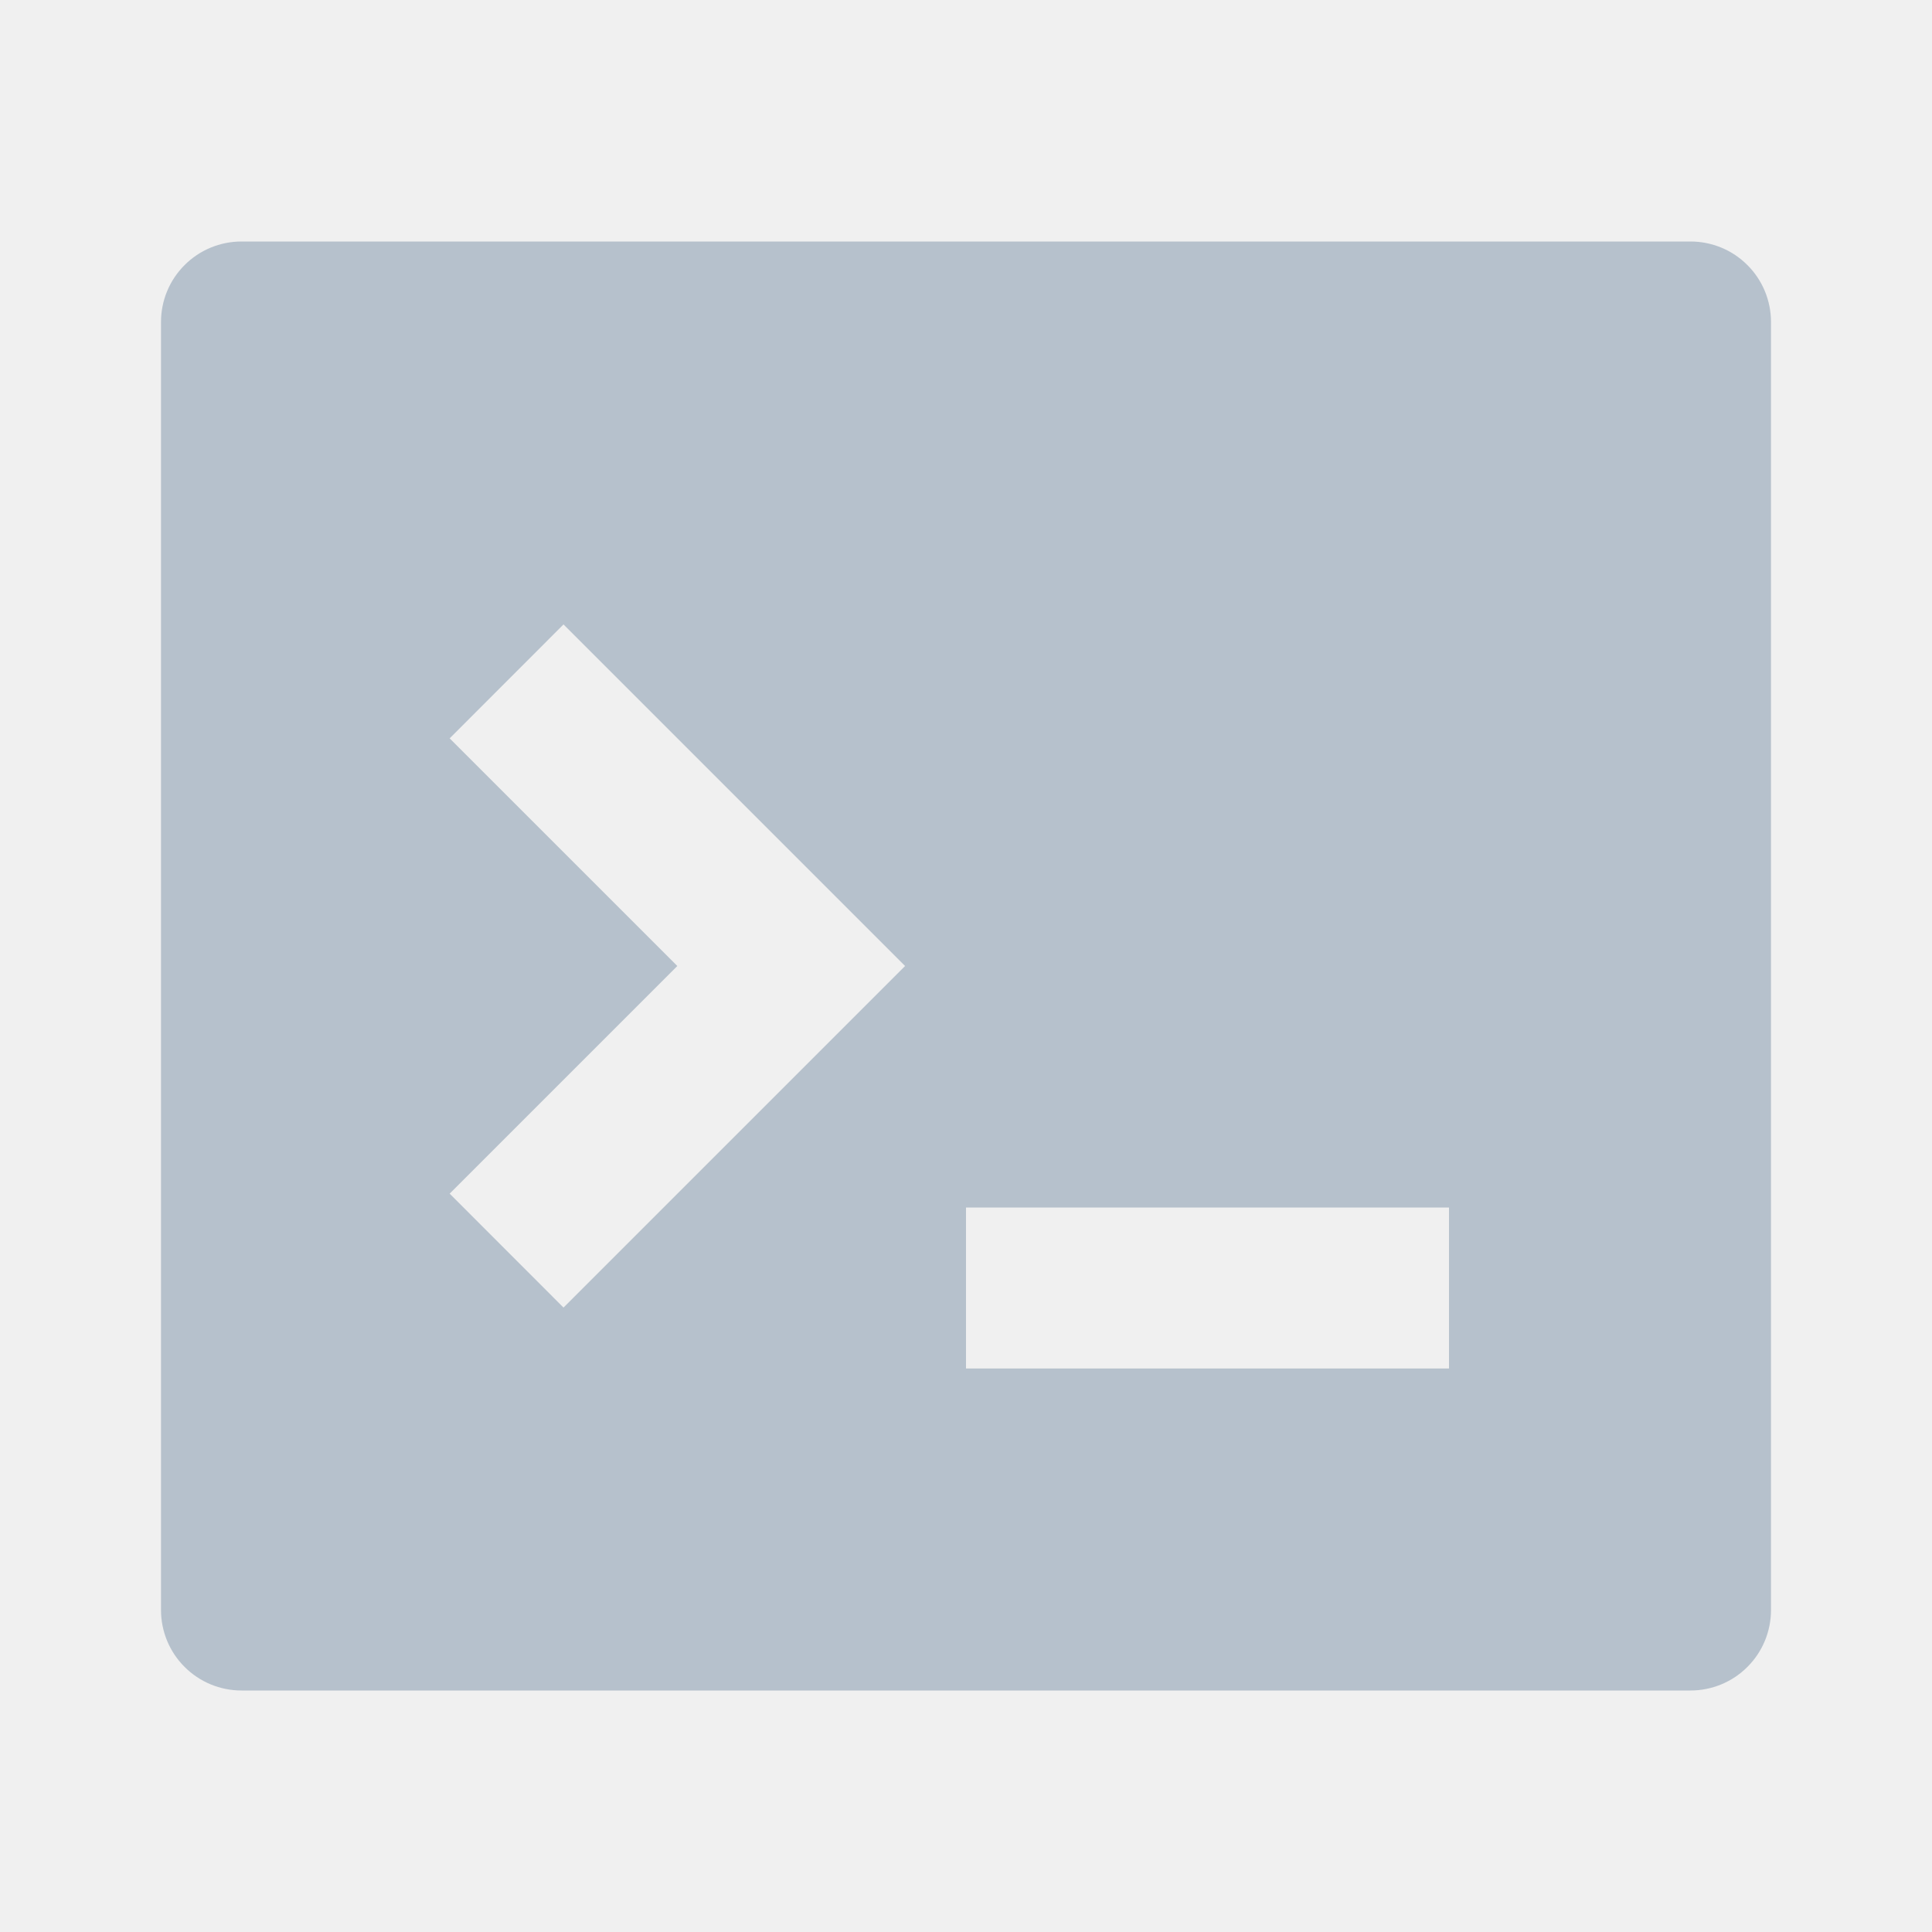
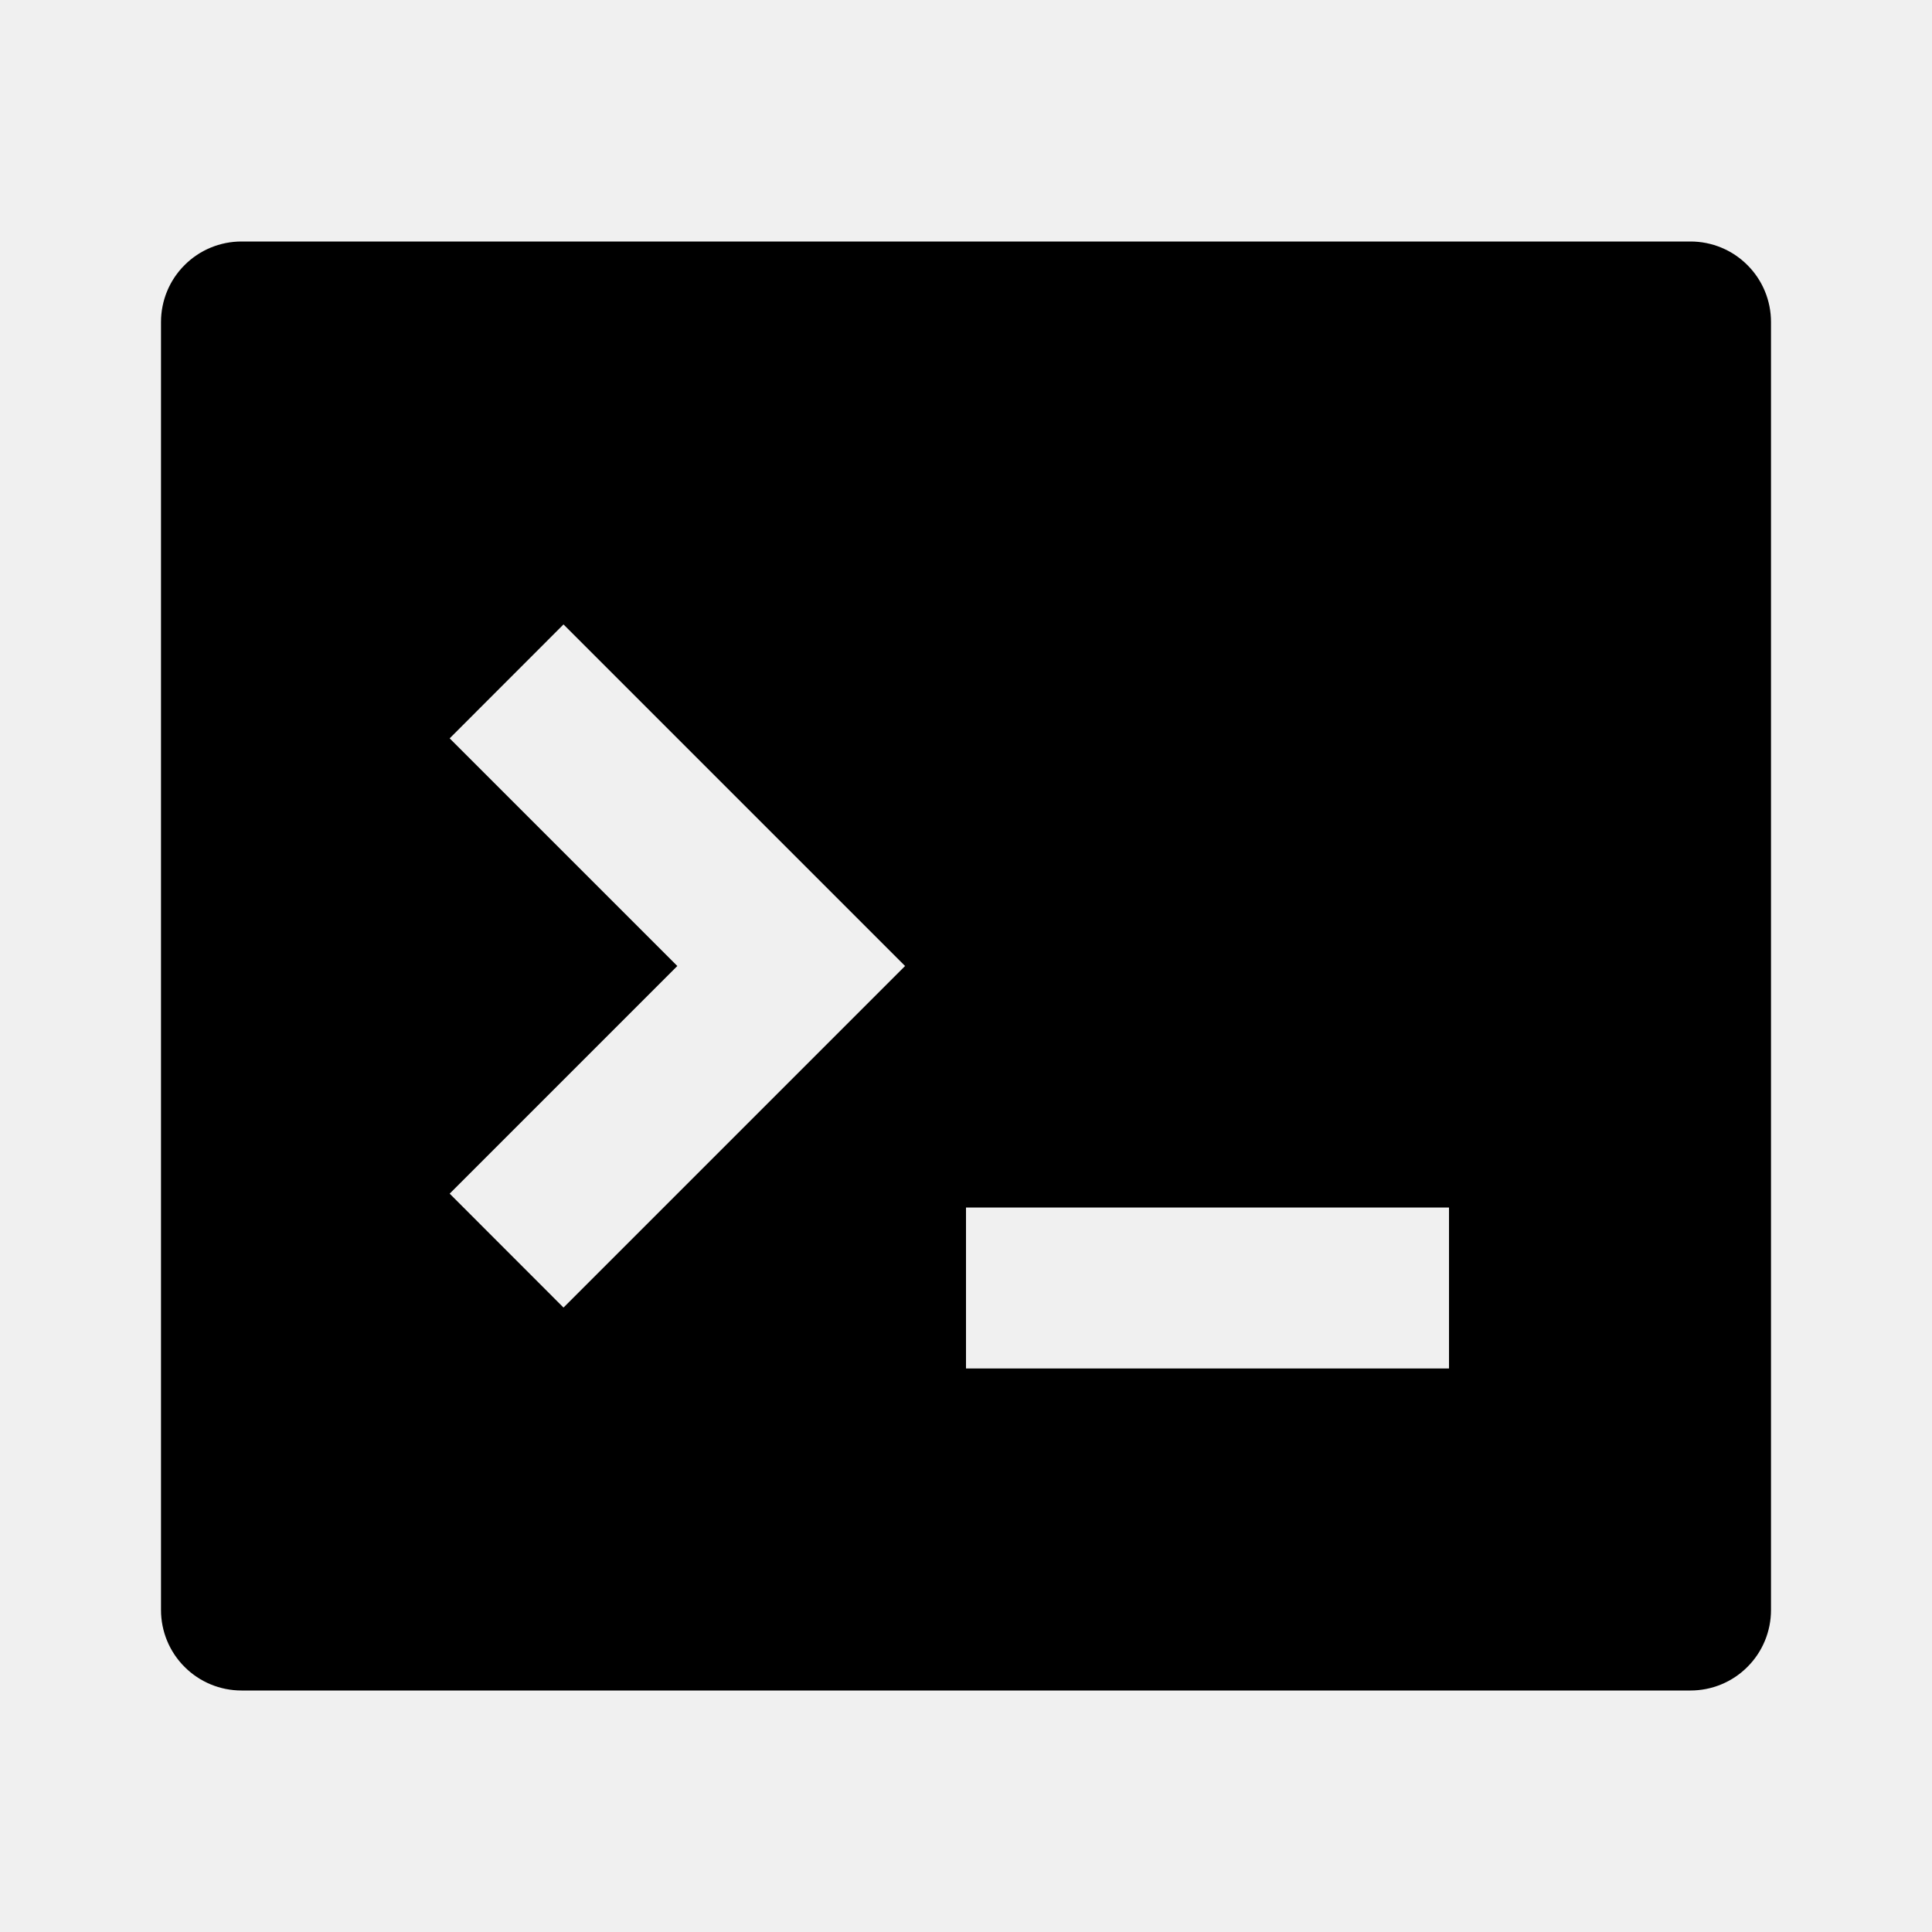
<svg xmlns="http://www.w3.org/2000/svg" width="24" height="24" viewBox="0 0 24 24" fill="none">
-   <g opacity="0.4" clip-path="url(#clip0_1_924)">
-     <path d="M3 3H21C21.265 3 21.52 3.105 21.707 3.293C21.895 3.48 22 3.735 22 4V20C22 20.265 21.895 20.52 21.707 20.707C21.52 20.895 21.265 21 21 21H3C2.735 21 2.48 20.895 2.293 20.707C2.105 20.52 2 20.265 2 20V4C2 3.735 2.105 3.48 2.293 3.293C2.48 3.105 2.735 3 3 3ZM12 15V17H18V15H12ZM8.414 12L5.586 14.828L7 16.243L11.243 12L7 7.757L5.586 9.172L8.414 12Z" fill="#607B96" />
+   <g opacity="1" clip-path="url(#clip0_1_924)">
+     <path d="M3 3H21C21.265 3 21.52 3.105 21.707 3.293C21.895 3.48 22 3.735 22 4V20C22 20.265 21.895 20.52 21.707 20.707C21.52 20.895 21.265 21 21 21H3C2.735 21 2.48 20.895 2.293 20.707C2.105 20.52 2 20.265 2 20V4C2 3.735 2.105 3.48 2.293 3.293C2.48 3.105 2.735 3 3 3ZM12 15V17H18V15H12ZM8.414 12L5.586 14.828L7 16.243L11.243 12L7 7.757L5.586 9.172L8.414 12Z" fill="currentColor" />
  </g>
  <defs>
    <clipPath id="clip0_1_924">
      <rect width="24" height="24" fill="white" />
    </clipPath>
  </defs>
</svg>
